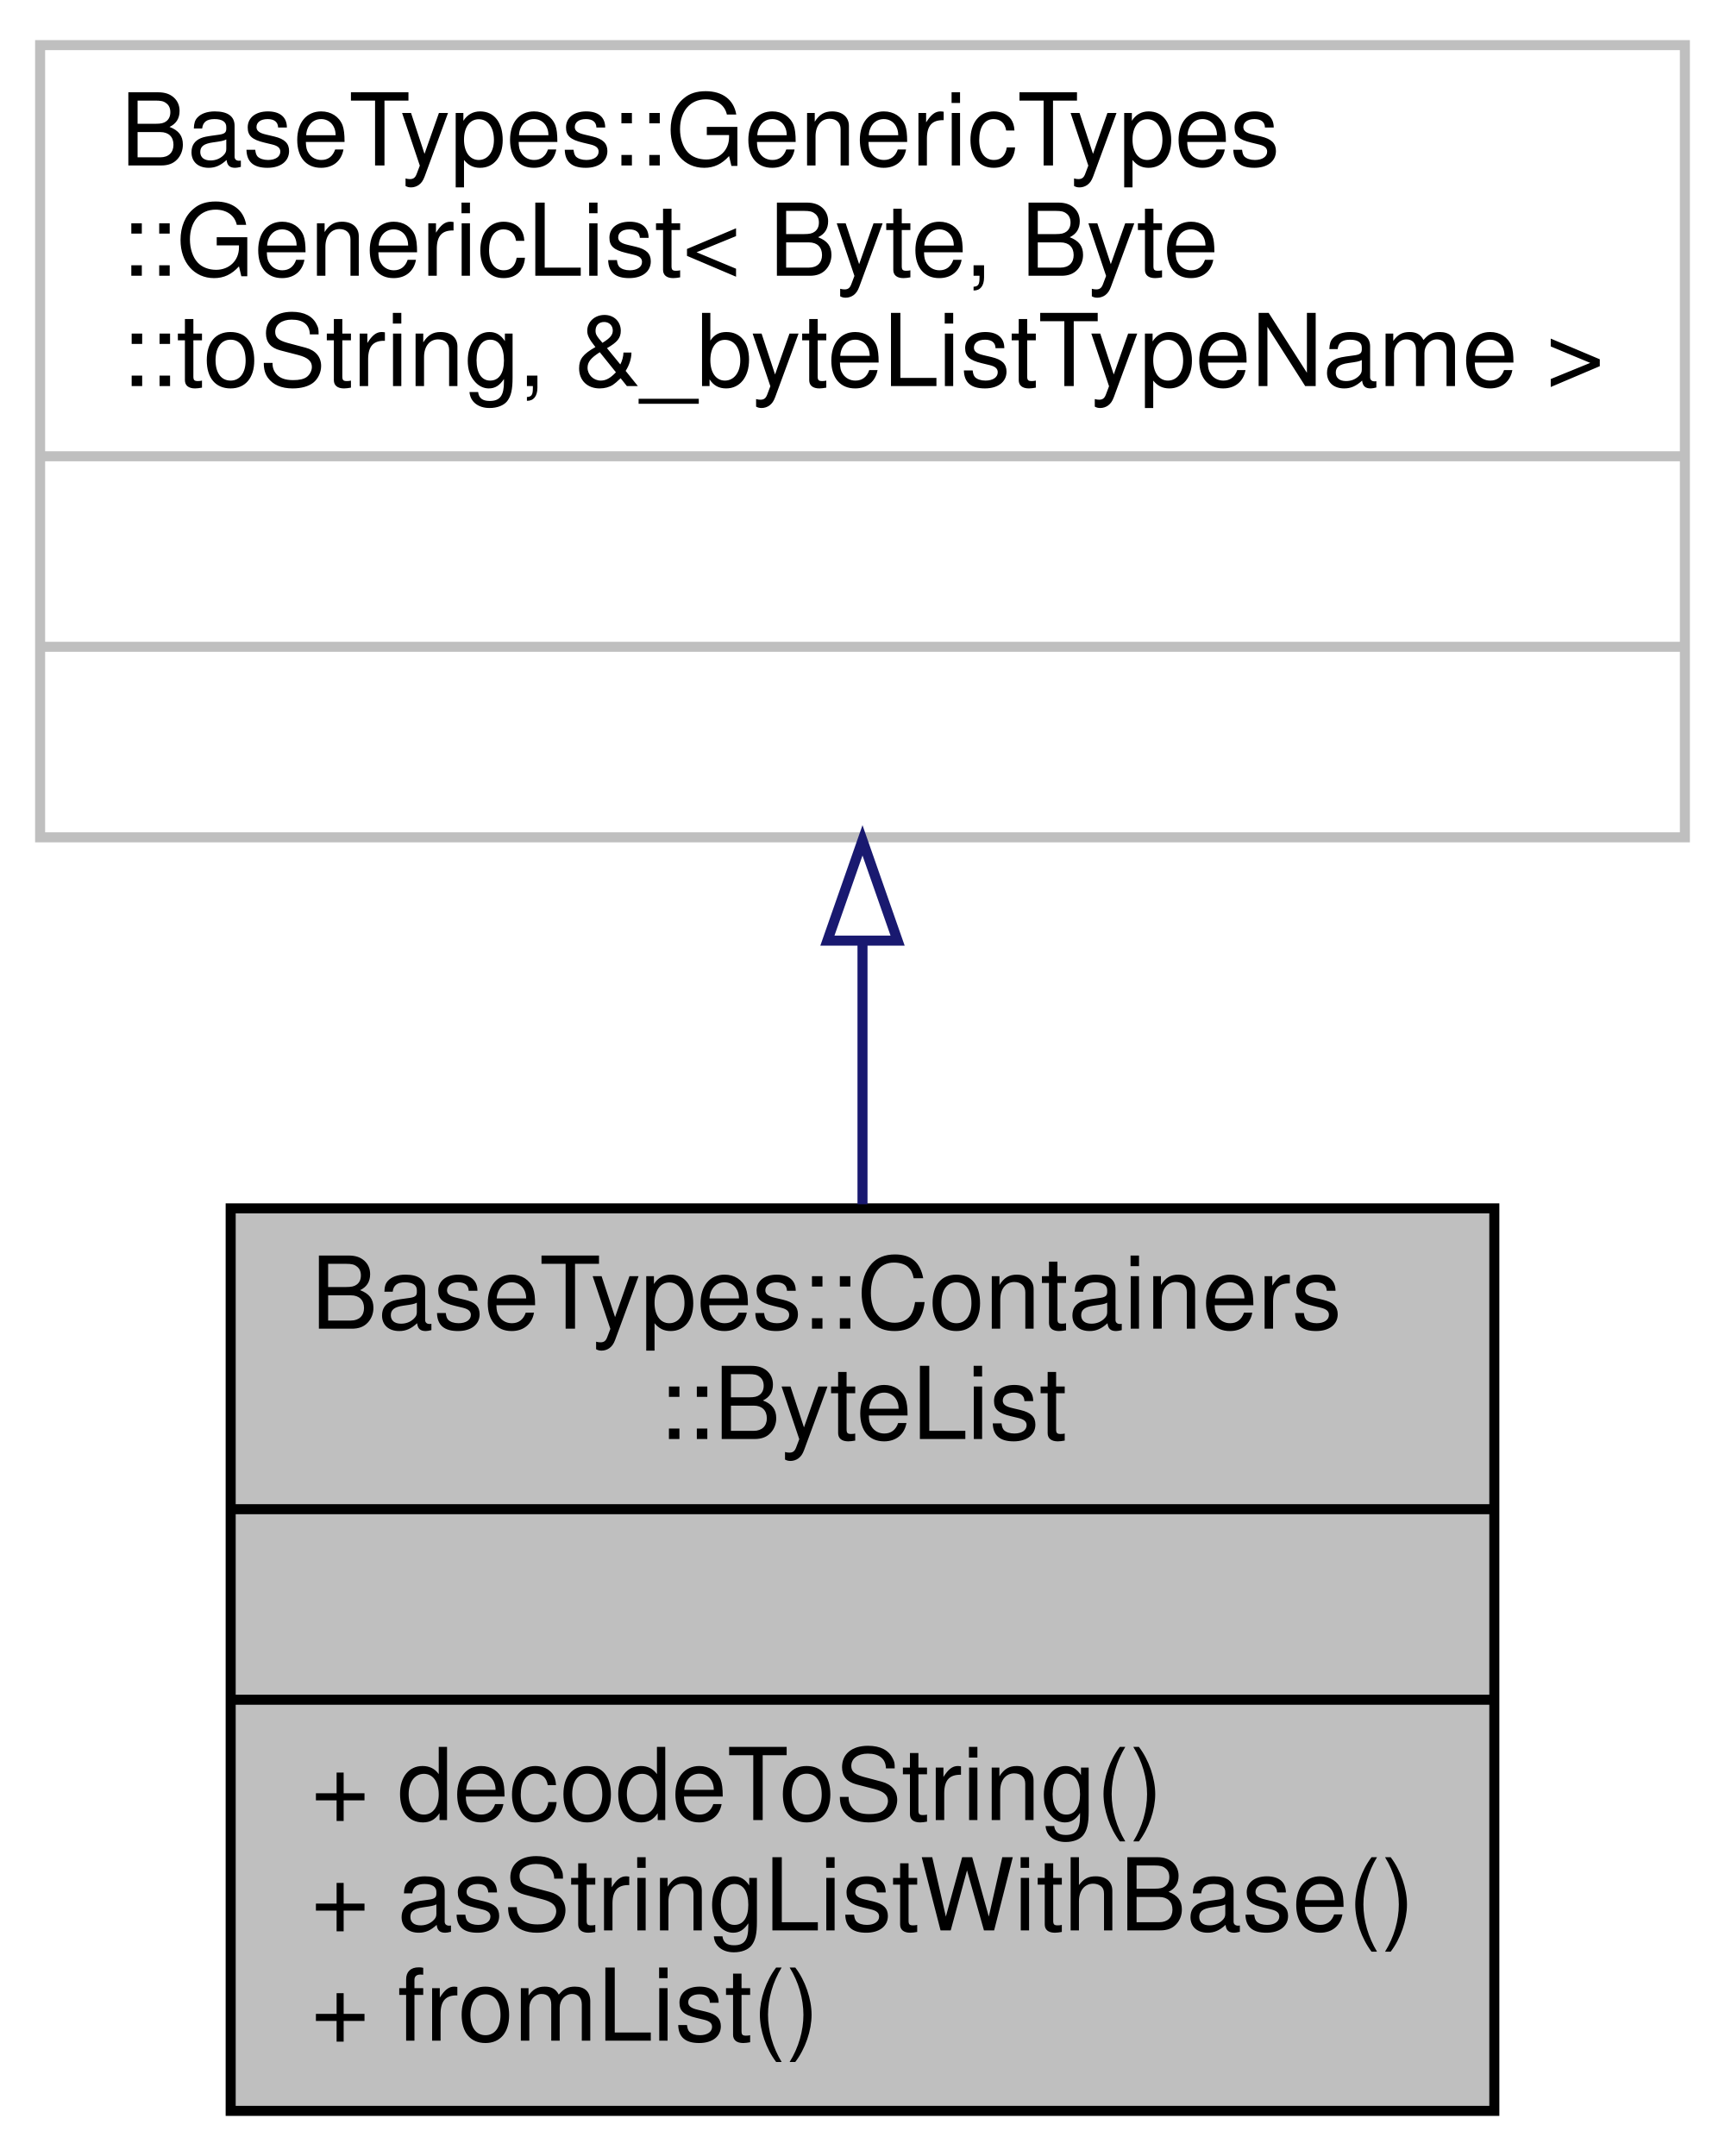
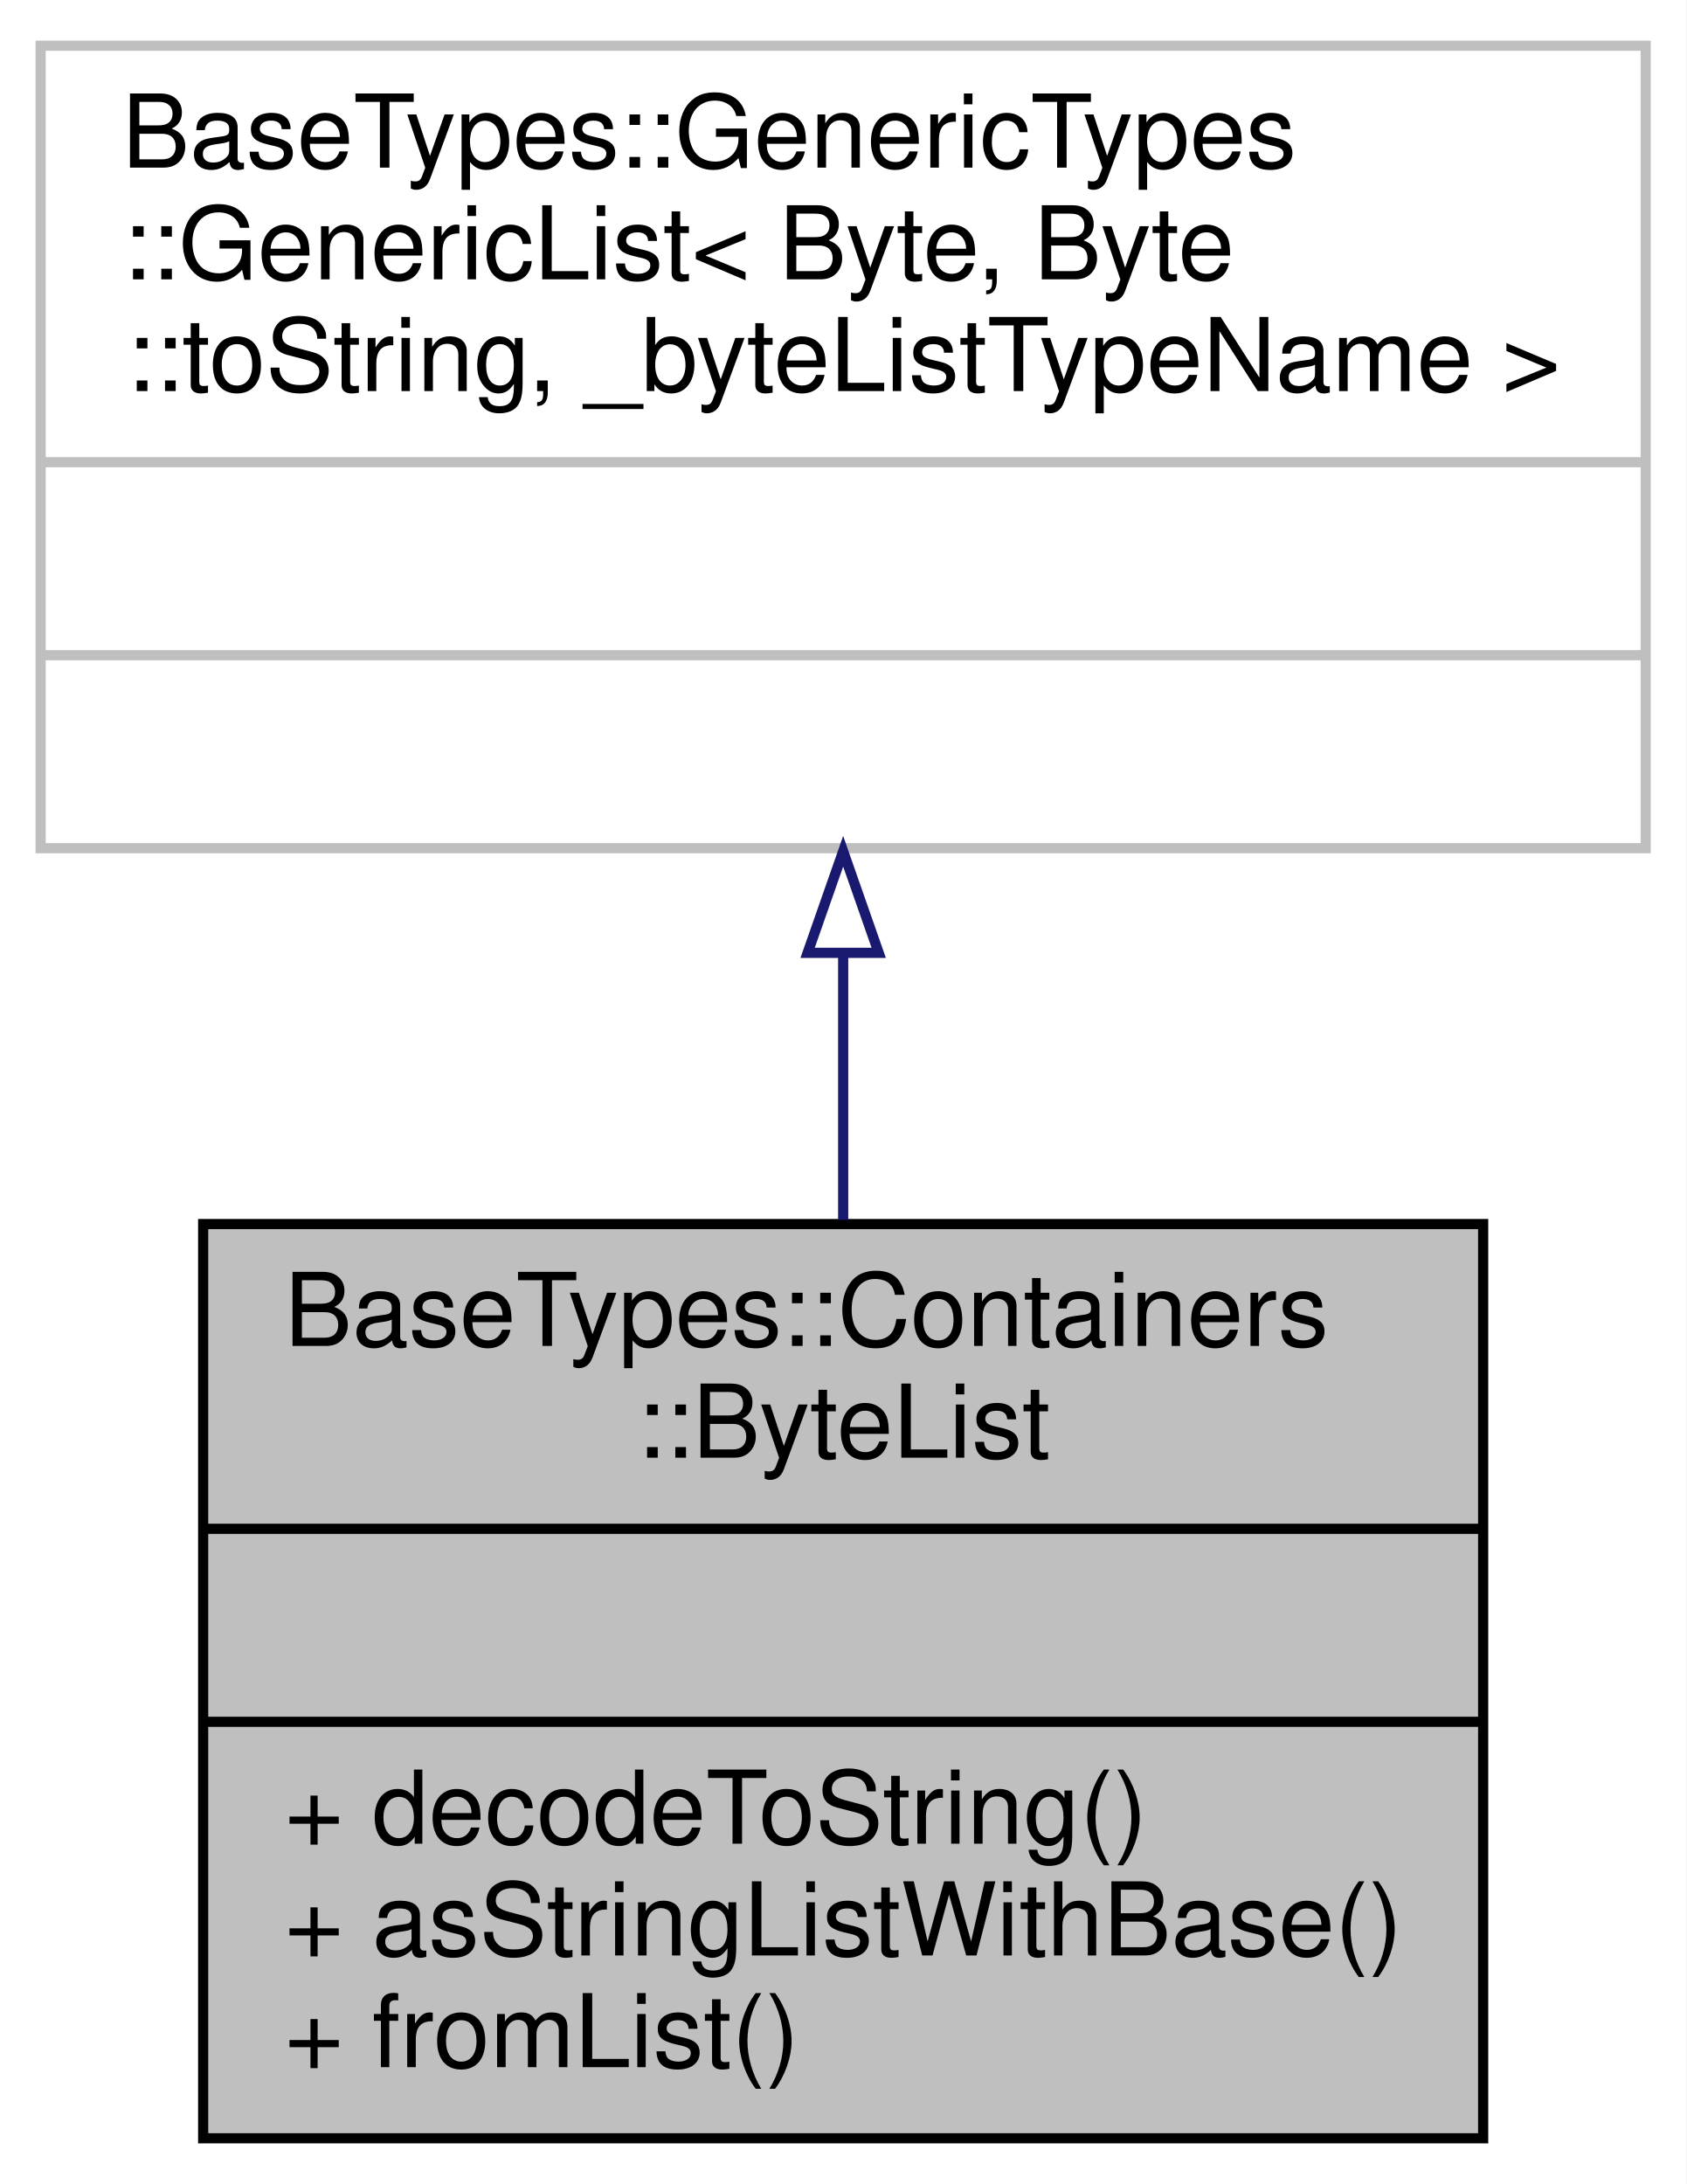
- <svg xmlns="http://www.w3.org/2000/svg" xmlns:xlink="http://www.w3.org/1999/xlink" width="172pt" height="215pt" viewBox="0.00 0.00 172.00 215.00">
+ <svg xmlns="http://www.w3.org/2000/svg" xmlns:xlink="http://www.w3.org/1999/xlink" width="166pt" height="215pt" viewBox="0.00 0.00 166.00 215.00">
  <g id="graph0" class="graph" transform="scale(1 1) rotate(0) translate(4 211)">
-     <polygon fill="white" stroke="transparent" points="-4,4 -4,-211 168,-211 168,4 -4,4" />
+     <polygon fill="white" stroke="transparent" points="-4,4 -4,-211 162,-211 162,4 -4,4" />
    <g id="node1" class="node">
      <g id="a_node1">
        <a xlink:title="A ByteList object is a list of byte values with arbitrary indexed access to positions in the list.">
-           <polygon fill="#bfbfbf" stroke="black" points="19,-0.5 19,-90.5 145,-90.5 145,-0.5 19,-0.5" />
-           <text text-anchor="start" x="27" y="-78.5" font-family="Helvetica,sans-Serif" font-size="10.00">BaseTypes::Containers</text>
-           <text text-anchor="middle" x="82" y="-67.5" font-family="Helvetica,sans-Serif" font-size="10.00">::ByteList</text>
-           <polyline fill="none" stroke="black" points="19,-60.5 145,-60.5 " />
-           <text text-anchor="middle" x="82" y="-48.5" font-family="Helvetica,sans-Serif" font-size="10.00"> </text>
-           <polyline fill="none" stroke="black" points="19,-41.5 145,-41.5 " />
-           <text text-anchor="start" x="27" y="-29.5" font-family="Helvetica,sans-Serif" font-size="10.00">+ decodeToString()</text>
-           <text text-anchor="start" x="27" y="-18.5" font-family="Helvetica,sans-Serif" font-size="10.00">+ asStringListWithBase()</text>
-           <text text-anchor="start" x="27" y="-7.5" font-family="Helvetica,sans-Serif" font-size="10.00">+ fromList()</text>
+           <polygon fill="#bfbfbf" stroke="black" points="16,-0.5 16,-90.5 142,-90.5 142,-0.5 16,-0.5" />
+           <text text-anchor="start" x="24" y="-78.5" font-family="Helvetica,sans-Serif" font-size="10.00">BaseTypes::Containers</text>
+           <text text-anchor="middle" x="79" y="-67.5" font-family="Helvetica,sans-Serif" font-size="10.00">::ByteList</text>
+           <polyline fill="none" stroke="black" points="16,-60.5 142,-60.5 " />
+           <text text-anchor="middle" x="79" y="-48.5" font-family="Helvetica,sans-Serif" font-size="10.00"> </text>
+           <polyline fill="none" stroke="black" points="16,-41.5 142,-41.5 " />
+           <text text-anchor="start" x="24" y="-29.5" font-family="Helvetica,sans-Serif" font-size="10.00">+ decodeToString()</text>
+           <text text-anchor="start" x="24" y="-18.5" font-family="Helvetica,sans-Serif" font-size="10.00">+ asStringListWithBase()</text>
+           <text text-anchor="start" x="24" y="-7.5" font-family="Helvetica,sans-Serif" font-size="10.00">+ fromList()</text>
        </a>
      </g>
    </g>
    <g id="node2" class="node">
      <g id="a_node2">
        <a xlink:title=" ">
-           <polygon fill="white" stroke="#bfbfbf" points="0,-127.5 0,-206.5 164,-206.5 164,-127.5 0,-127.5" />
+           <polygon fill="white" stroke="#bfbfbf" points="0,-127.5 0,-206.5 158,-206.5 158,-127.5 0,-127.5" />
          <text text-anchor="start" x="8" y="-194.5" font-family="Helvetica,sans-Serif" font-size="10.00">BaseTypes::GenericTypes</text>
          <text text-anchor="start" x="8" y="-183.5" font-family="Helvetica,sans-Serif" font-size="10.00">::GenericList&lt; Byte, Byte</text>
-           <text text-anchor="middle" x="82" y="-172.5" font-family="Helvetica,sans-Serif" font-size="10.00">::toString, &amp;_byteListTypeName &gt;</text>
-           <polyline fill="none" stroke="#bfbfbf" points="0,-165.5 164,-165.5 " />
-           <text text-anchor="middle" x="82" y="-153.5" font-family="Helvetica,sans-Serif" font-size="10.00"> </text>
-           <polyline fill="none" stroke="#bfbfbf" points="0,-146.5 164,-146.5 " />
-           <text text-anchor="middle" x="82" y="-134.5" font-family="Helvetica,sans-Serif" font-size="10.00"> </text>
+           <text text-anchor="middle" x="79" y="-172.5" font-family="Helvetica,sans-Serif" font-size="10.00">::toString, _byteListTypeName &gt;</text>
+           <polyline fill="none" stroke="#bfbfbf" points="0,-165.5 158,-165.5 " />
+           <text text-anchor="middle" x="79" y="-153.5" font-family="Helvetica,sans-Serif" font-size="10.00"> </text>
+           <polyline fill="none" stroke="#bfbfbf" points="0,-146.5 158,-146.5 " />
+           <text text-anchor="middle" x="79" y="-134.5" font-family="Helvetica,sans-Serif" font-size="10.00"> </text>
        </a>
      </g>
    </g>
    <g id="edge1" class="edge">
-       <path fill="none" stroke="midnightblue" d="M82,-117.19C82,-108.49 82,-99.48 82,-90.91" />
-       <polygon fill="none" stroke="midnightblue" points="78.5,-117.2 82,-127.2 85.5,-117.2 78.5,-117.2" />
+       <path fill="none" stroke="midnightblue" d="M79,-117.19C79,-108.49 79,-99.48 79,-90.91" />
+       <polygon fill="none" stroke="midnightblue" points="75.5,-117.2 79,-127.2 82.5,-117.2 75.5,-117.2" />
    </g>
  </g>
</svg>
